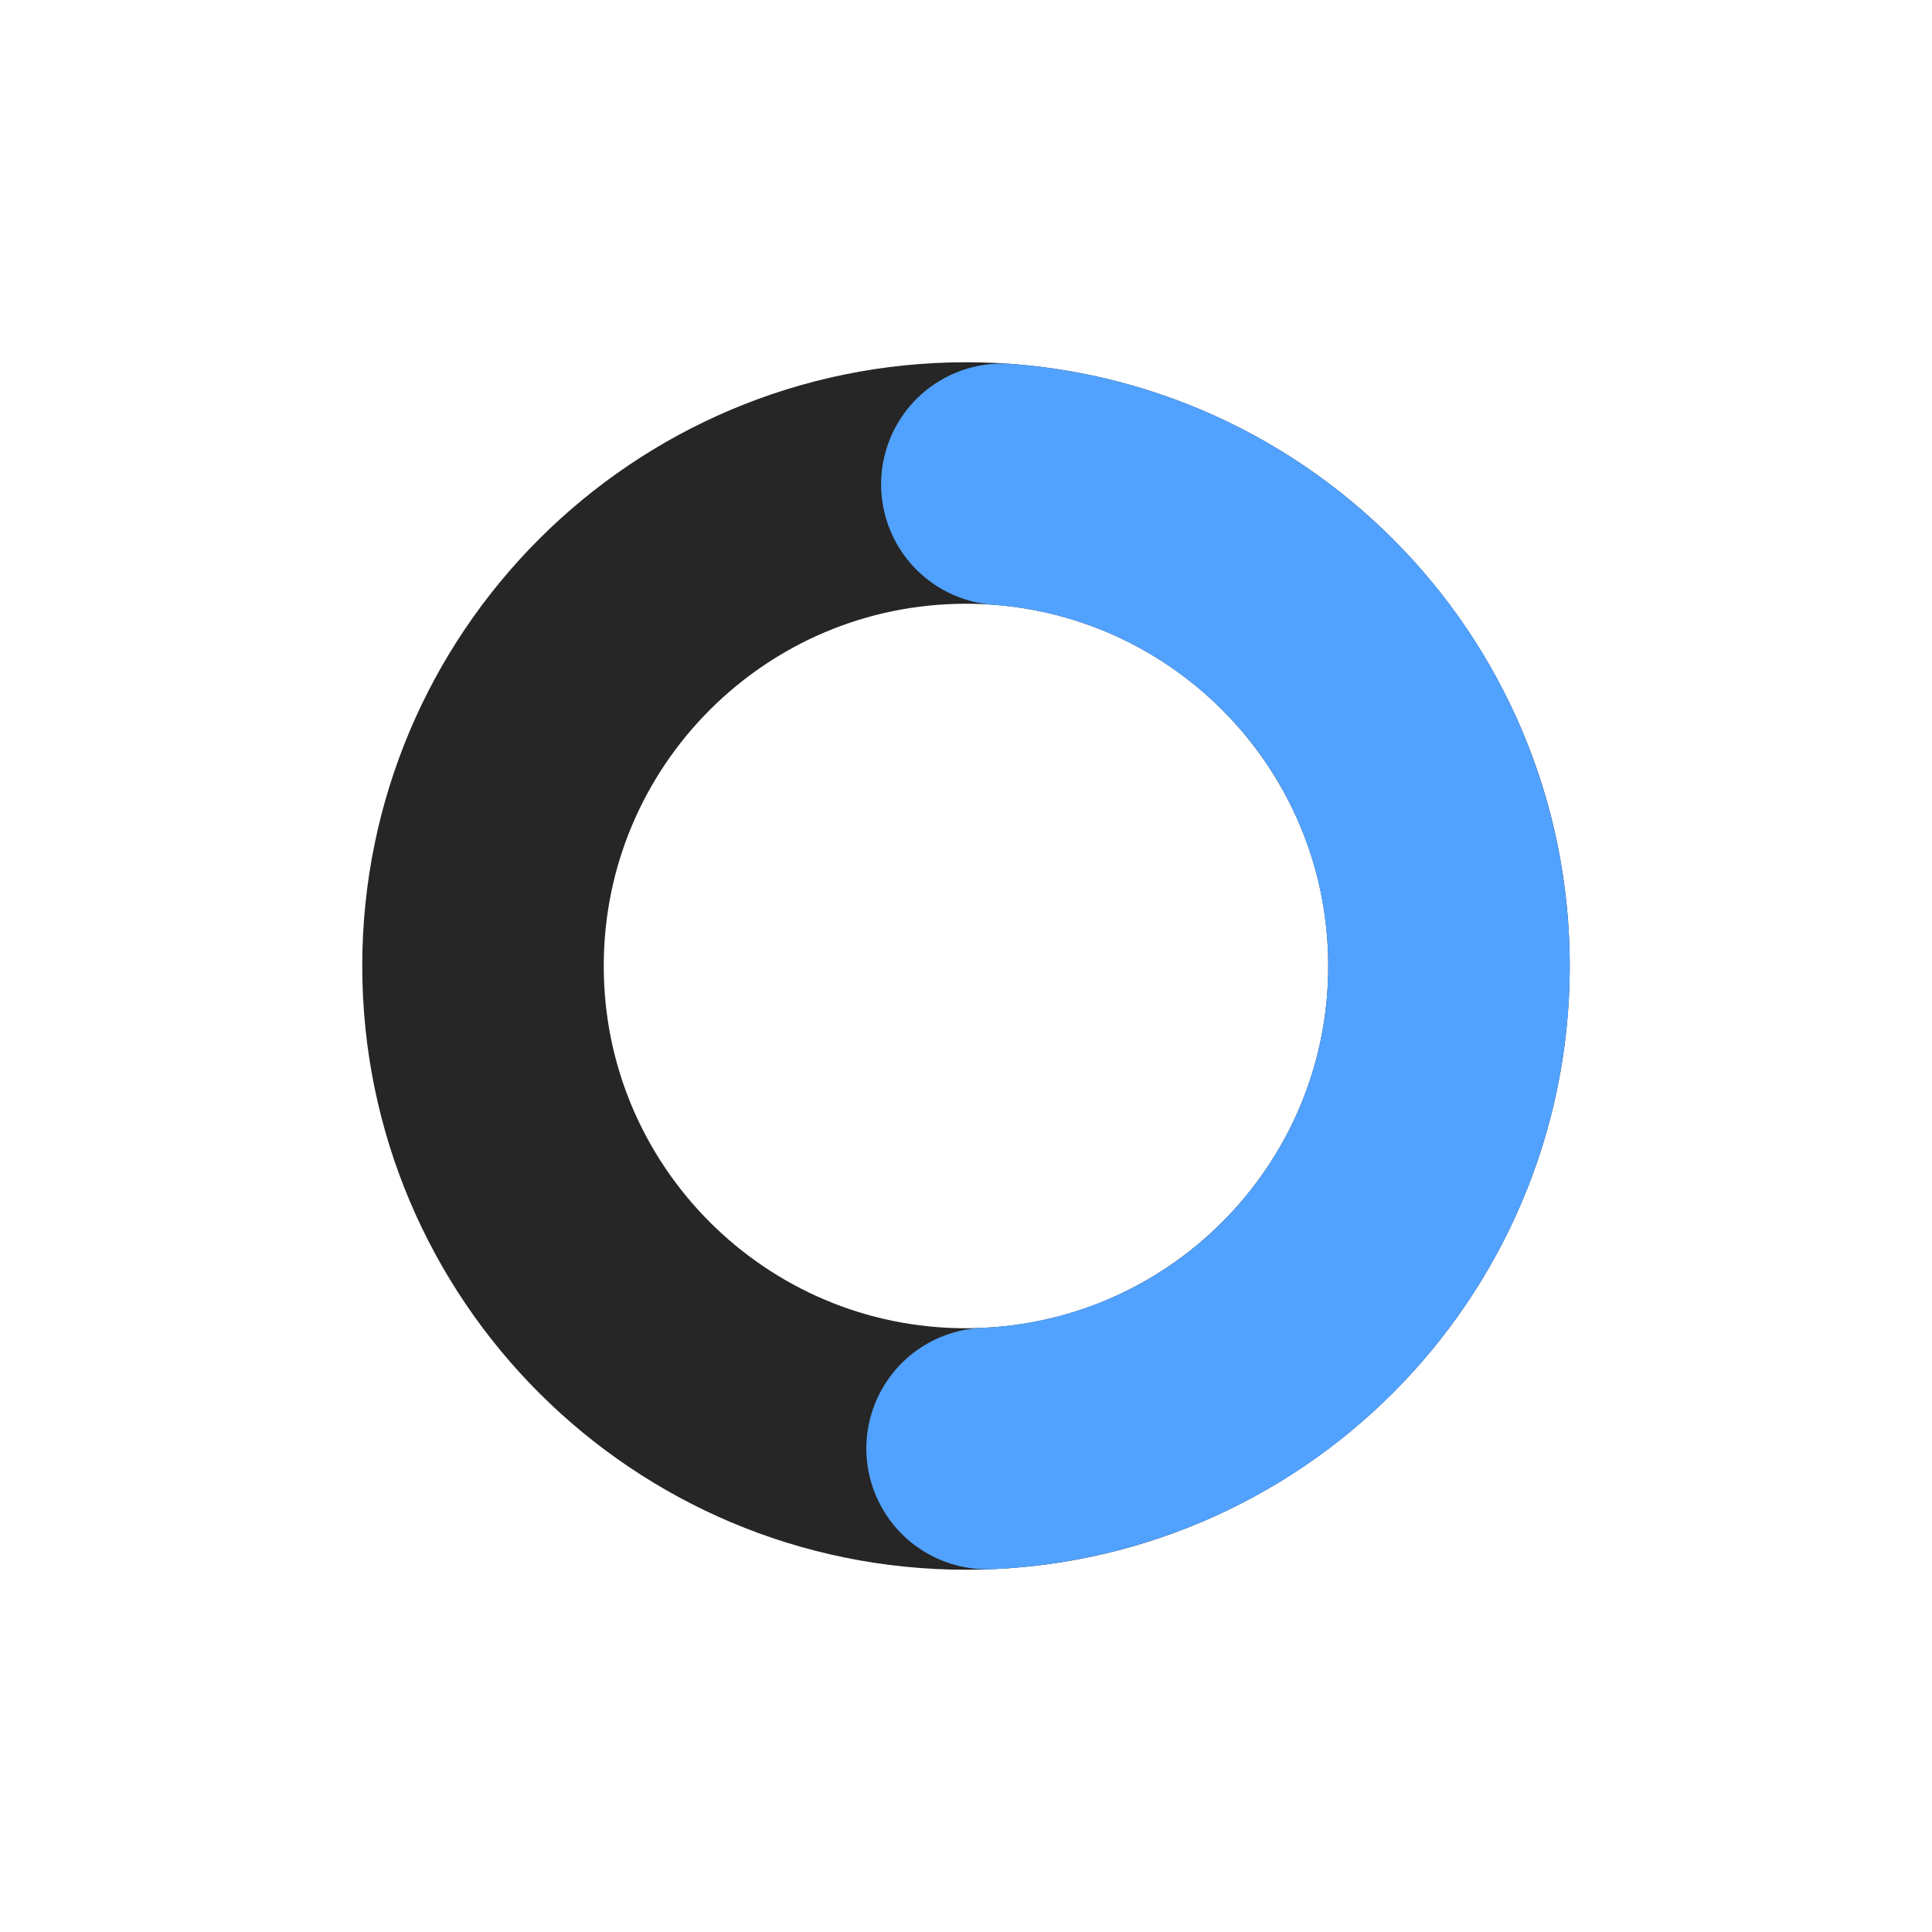
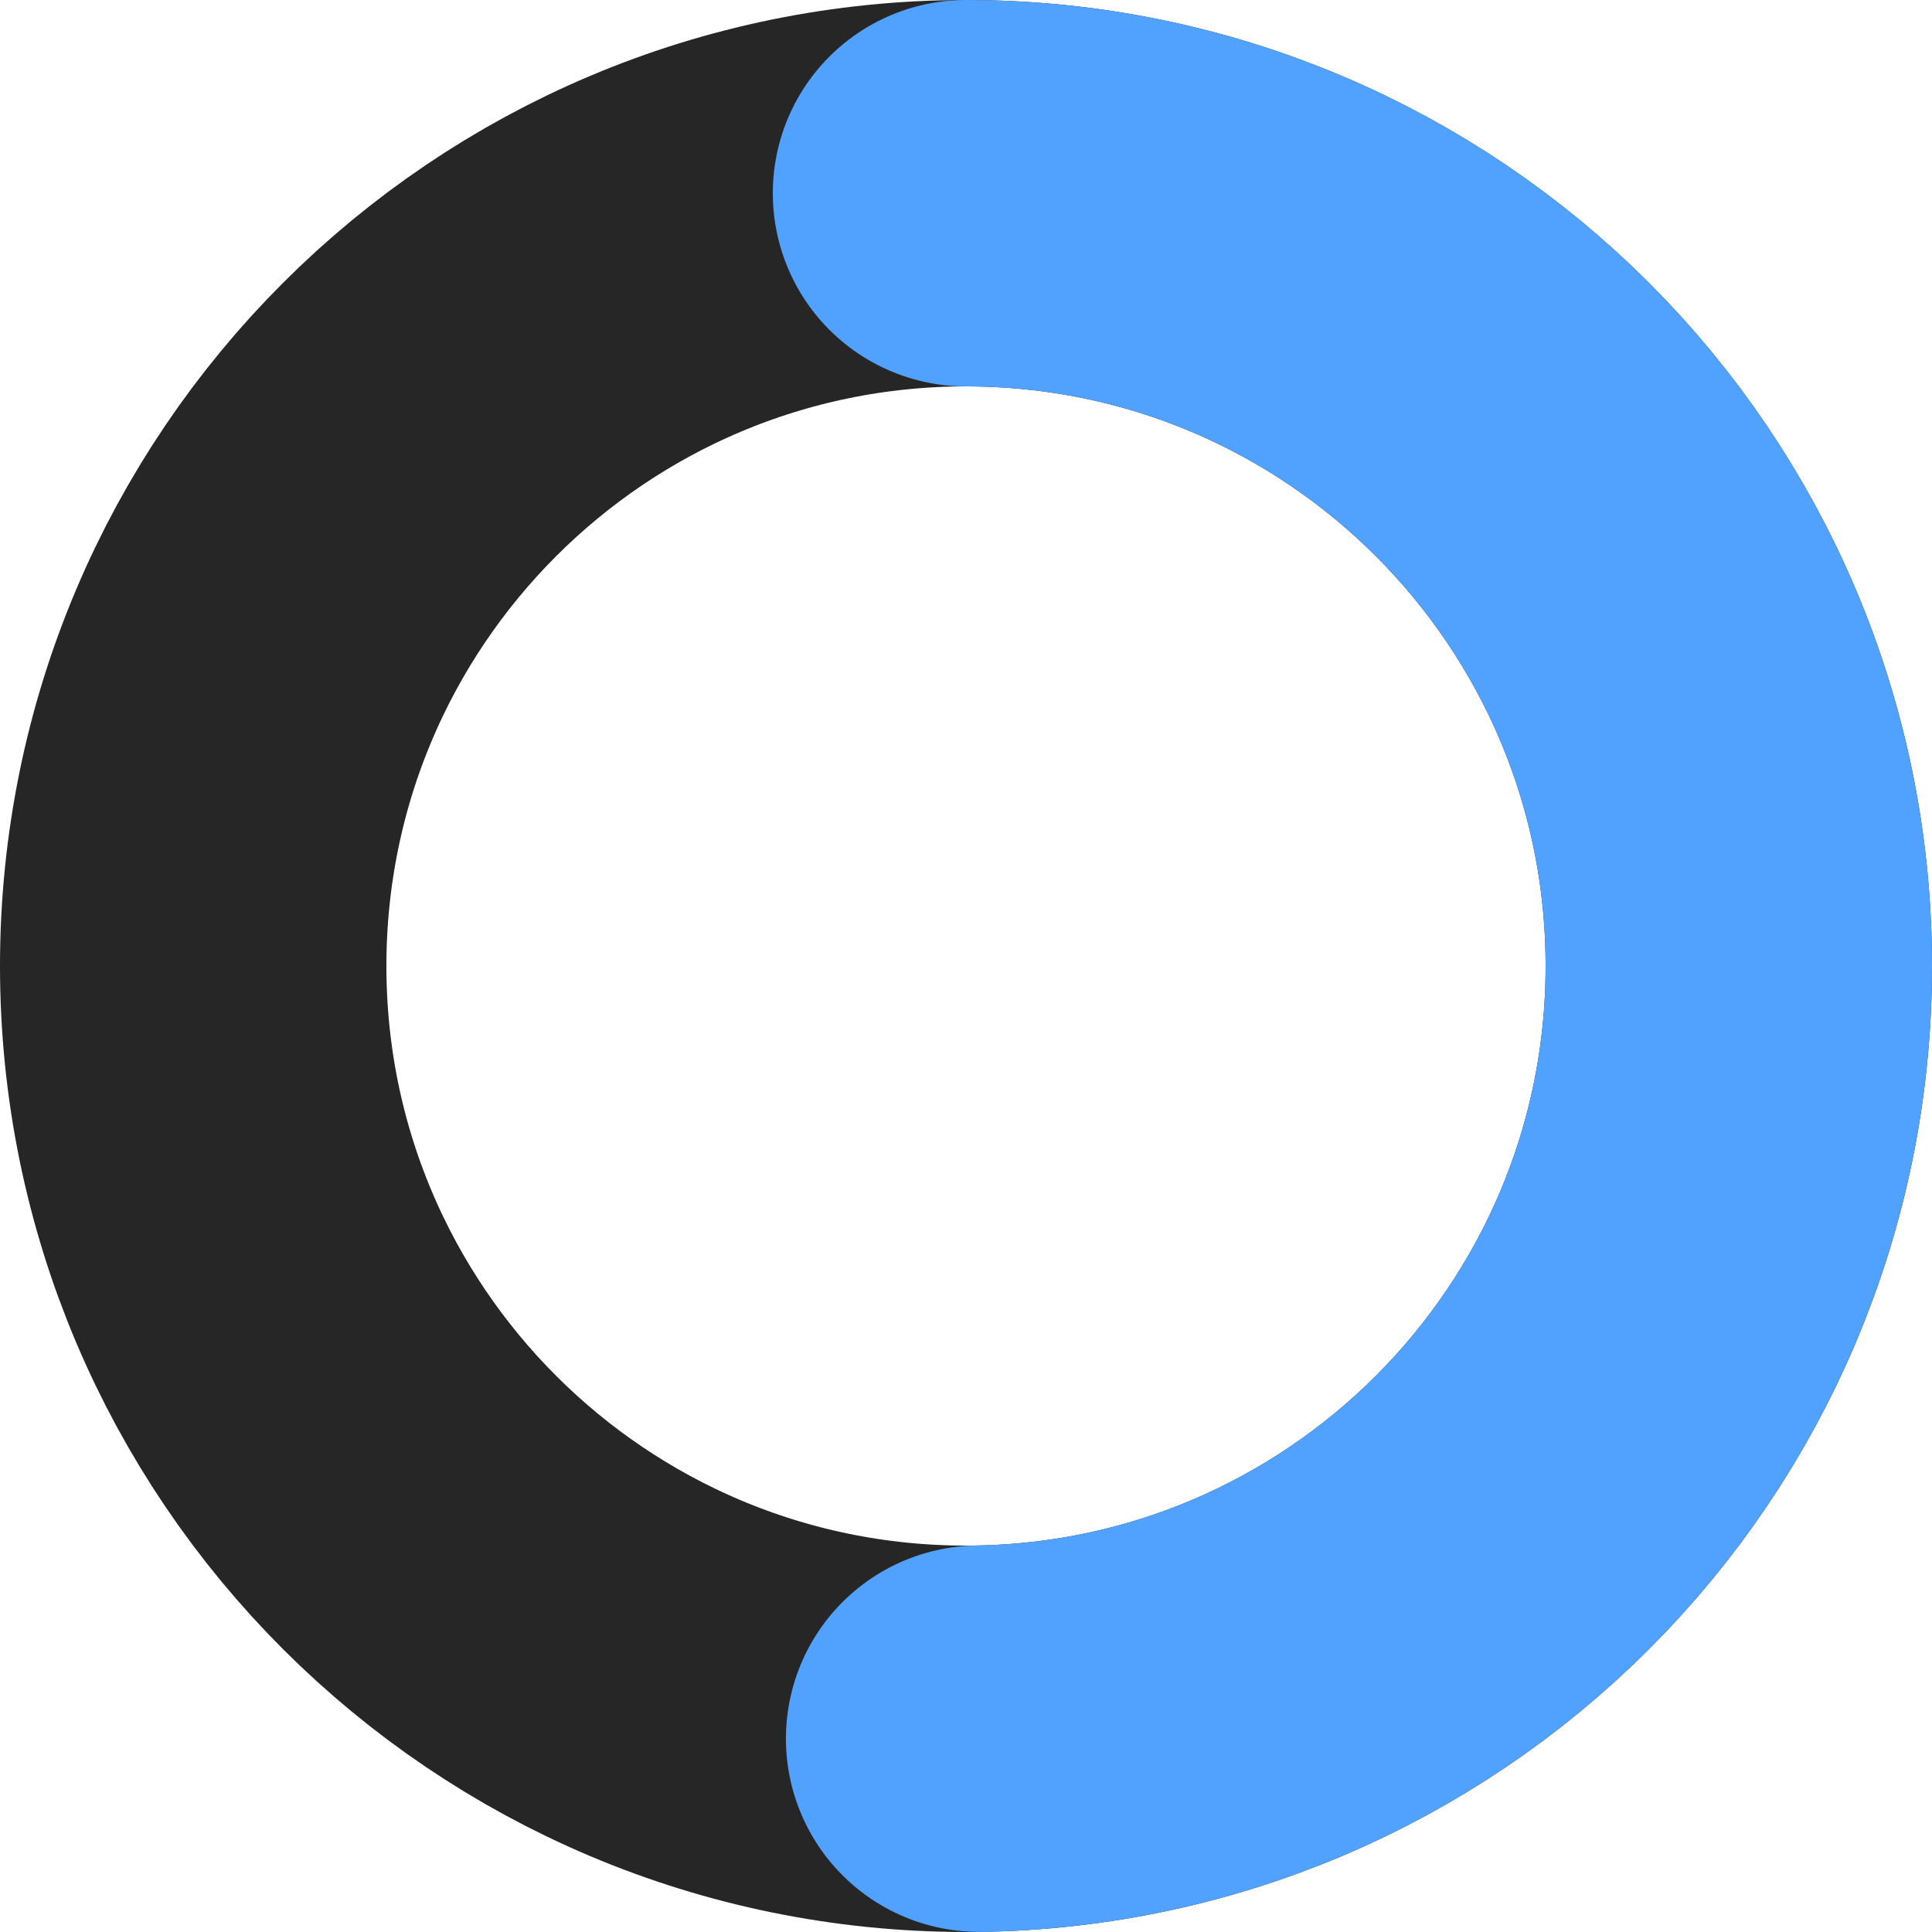
<svg xmlns="http://www.w3.org/2000/svg" viewBox="0 0 200 200">
-   <circle cx="100" cy="100" r="50" fill="none" stroke="#262626" stroke-width="25" />
-   <circle cx="100" cy="100" r="50" fill="none" stroke="#51a2ff" stroke-dasharray="120 163" stroke-linecap="round" stroke-width="25" transform="rotate(-50 100 100)" />
+   <circle cx="100" cy="100" r="80" fill="none" stroke="#262626" stroke-width="40" />
+   <circle cx="100" cy="100" r="80" fill="none" stroke="#51a2ff" stroke-dasharray="250 400" stroke-linecap="round" stroke-width="40" transform="rotate(-90 100 100)" />
</svg>
